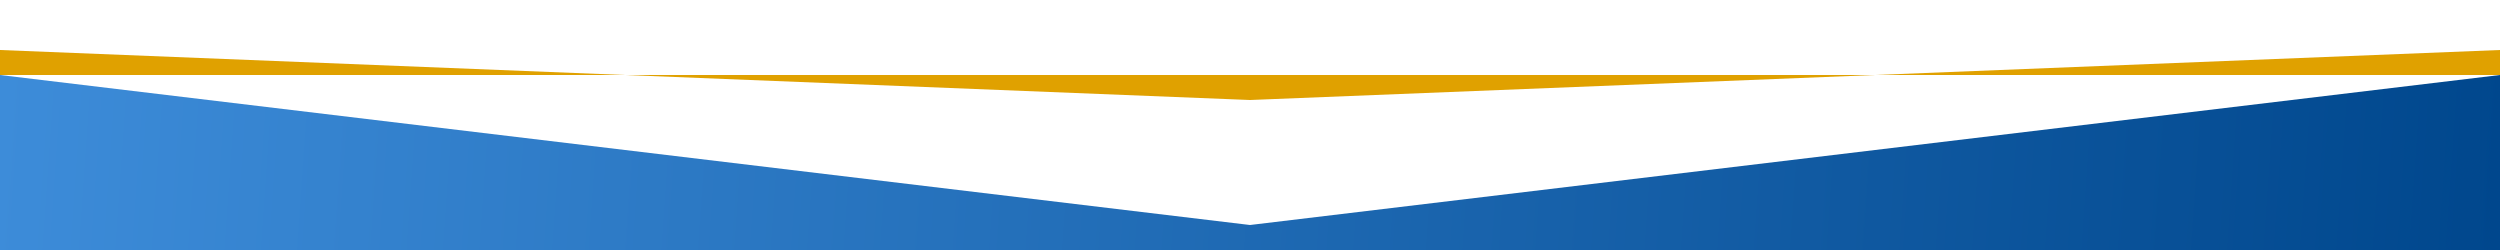
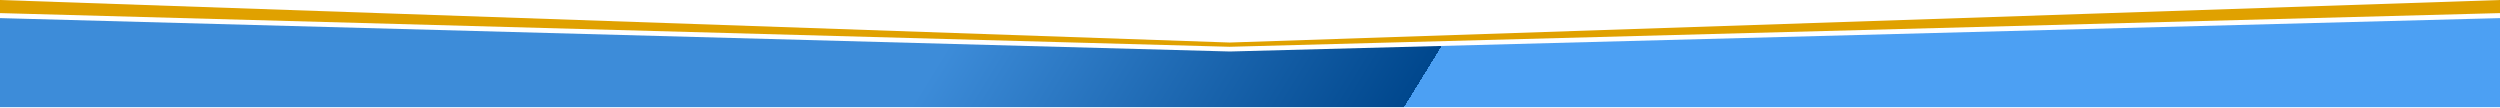
- <svg xmlns="http://www.w3.org/2000/svg" width="500" height="50">
-   <path d="M0 10 L250 20 L500 10 L500 15 L0 15 Z" fill="#E0A100" />
-   <path d="M0 15 L250 45 L500 15 L500 50 L0 50 Z" fill="url(#blueGradient)" />
+ <svg xmlns="http://www.w3.org/2000/svg" width="1400" height="60" viewBox="0 0 1400 60" fill="none">
+   <path d="M0 10.141L688.73 28.838L1400 10.141V60H0V10.141Z" fill="url(#paint0_linear_13136_4436)" />
+   <path d="M0 0L688.601 23.816L1400 1.58987e-05V7.337L688.601 26.197L0 7.337V0Z" fill="url(#paint1_linear_13136_4436)" />
  <defs>
-     <linearGradient id="blueGradient" x1="0" y1="15" x2="500" y2="50" gradientUnits="userSpaceOnUse">
-       <stop offset="0%" stop-color="#3D8CD9" />
-       <stop offset="100%" stop-color="#00478D" />
+     <linearGradient id="paint0_linear_13136_4436" x1="556.738" y1="-17.134" x2="757.567" y2="106.535" gradientUnits="userSpaceOnUse">
+       <stop stop-color="#3D8CD9" />
+       <stop offset="1" stop-color="#00478D" />
+       <stop offset="1" stop-color="#52A9FF" stop-opacity="0.64" />
+       <stop offset="1" stop-color="#4CA0F3" />
+     </linearGradient>
+     <linearGradient id="paint1_linear_13136_4436" x1="701.483" y1="-10.457" x2="701.483" y2="-3.119" gradientUnits="userSpaceOnUse">
+       <stop stop-color="#FFDD63" />
+       <stop offset="1" stop-color="#E0A100" />
    </linearGradient>
  </defs>
</svg>
